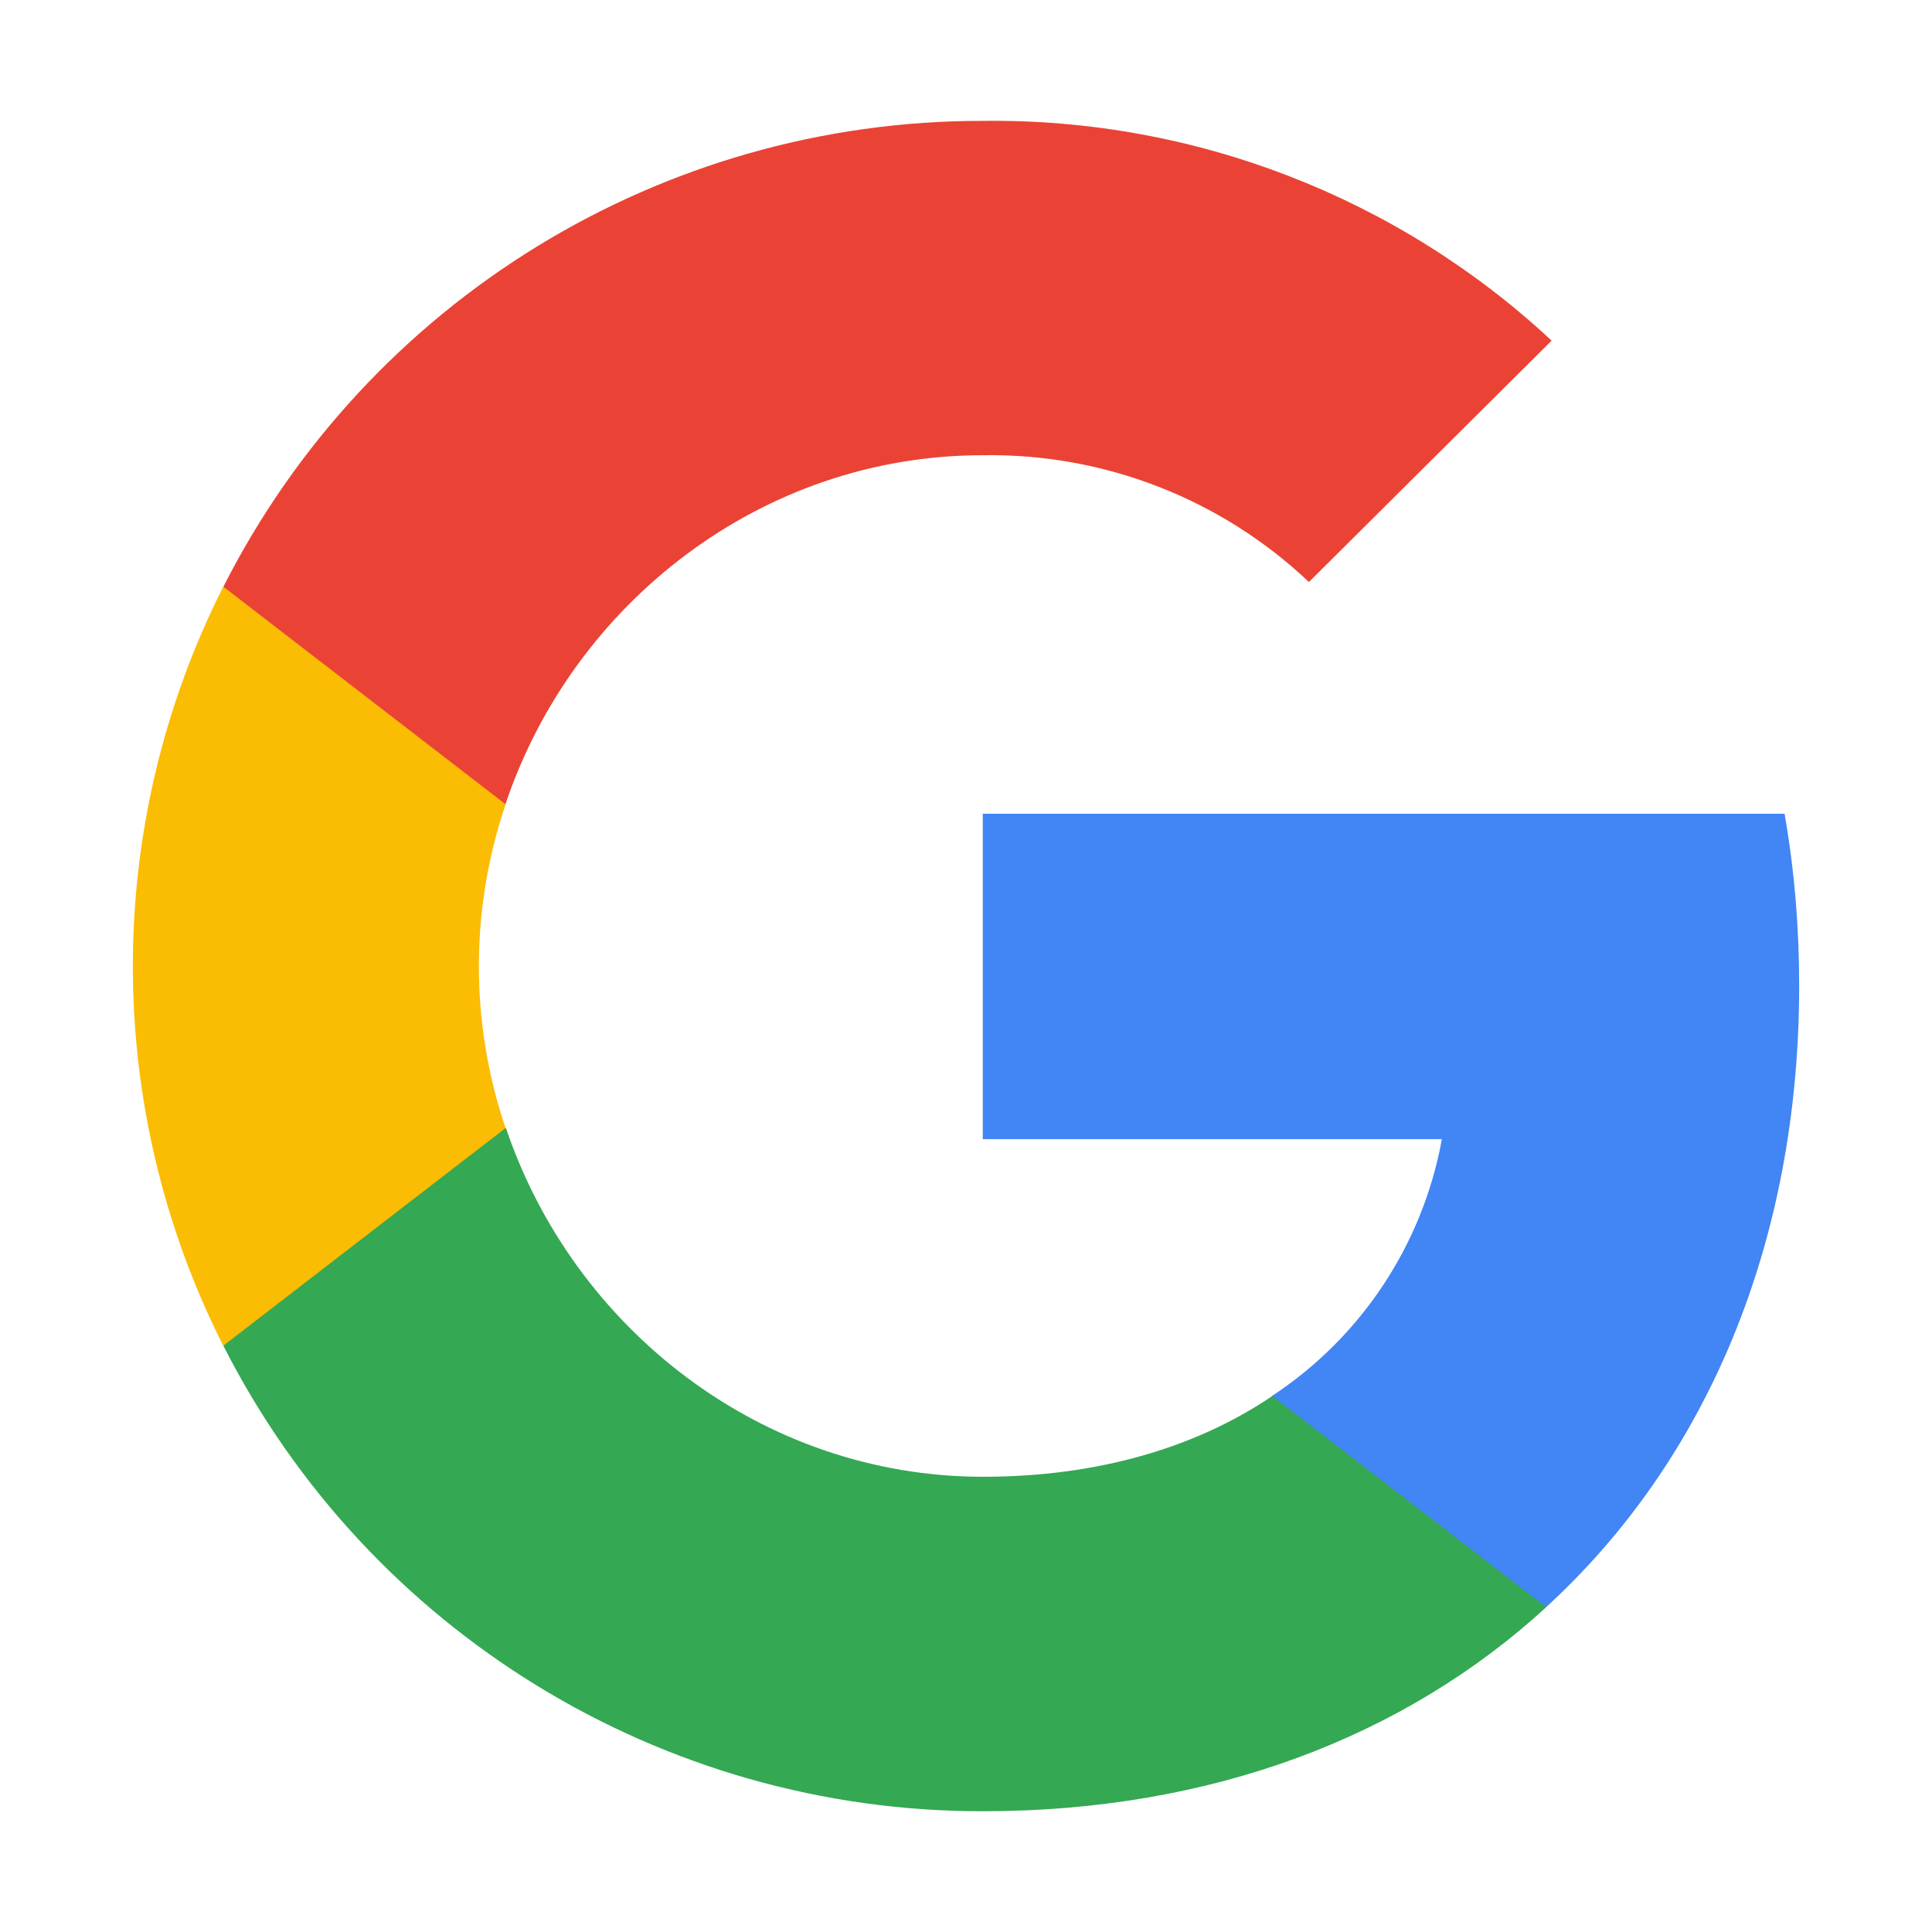
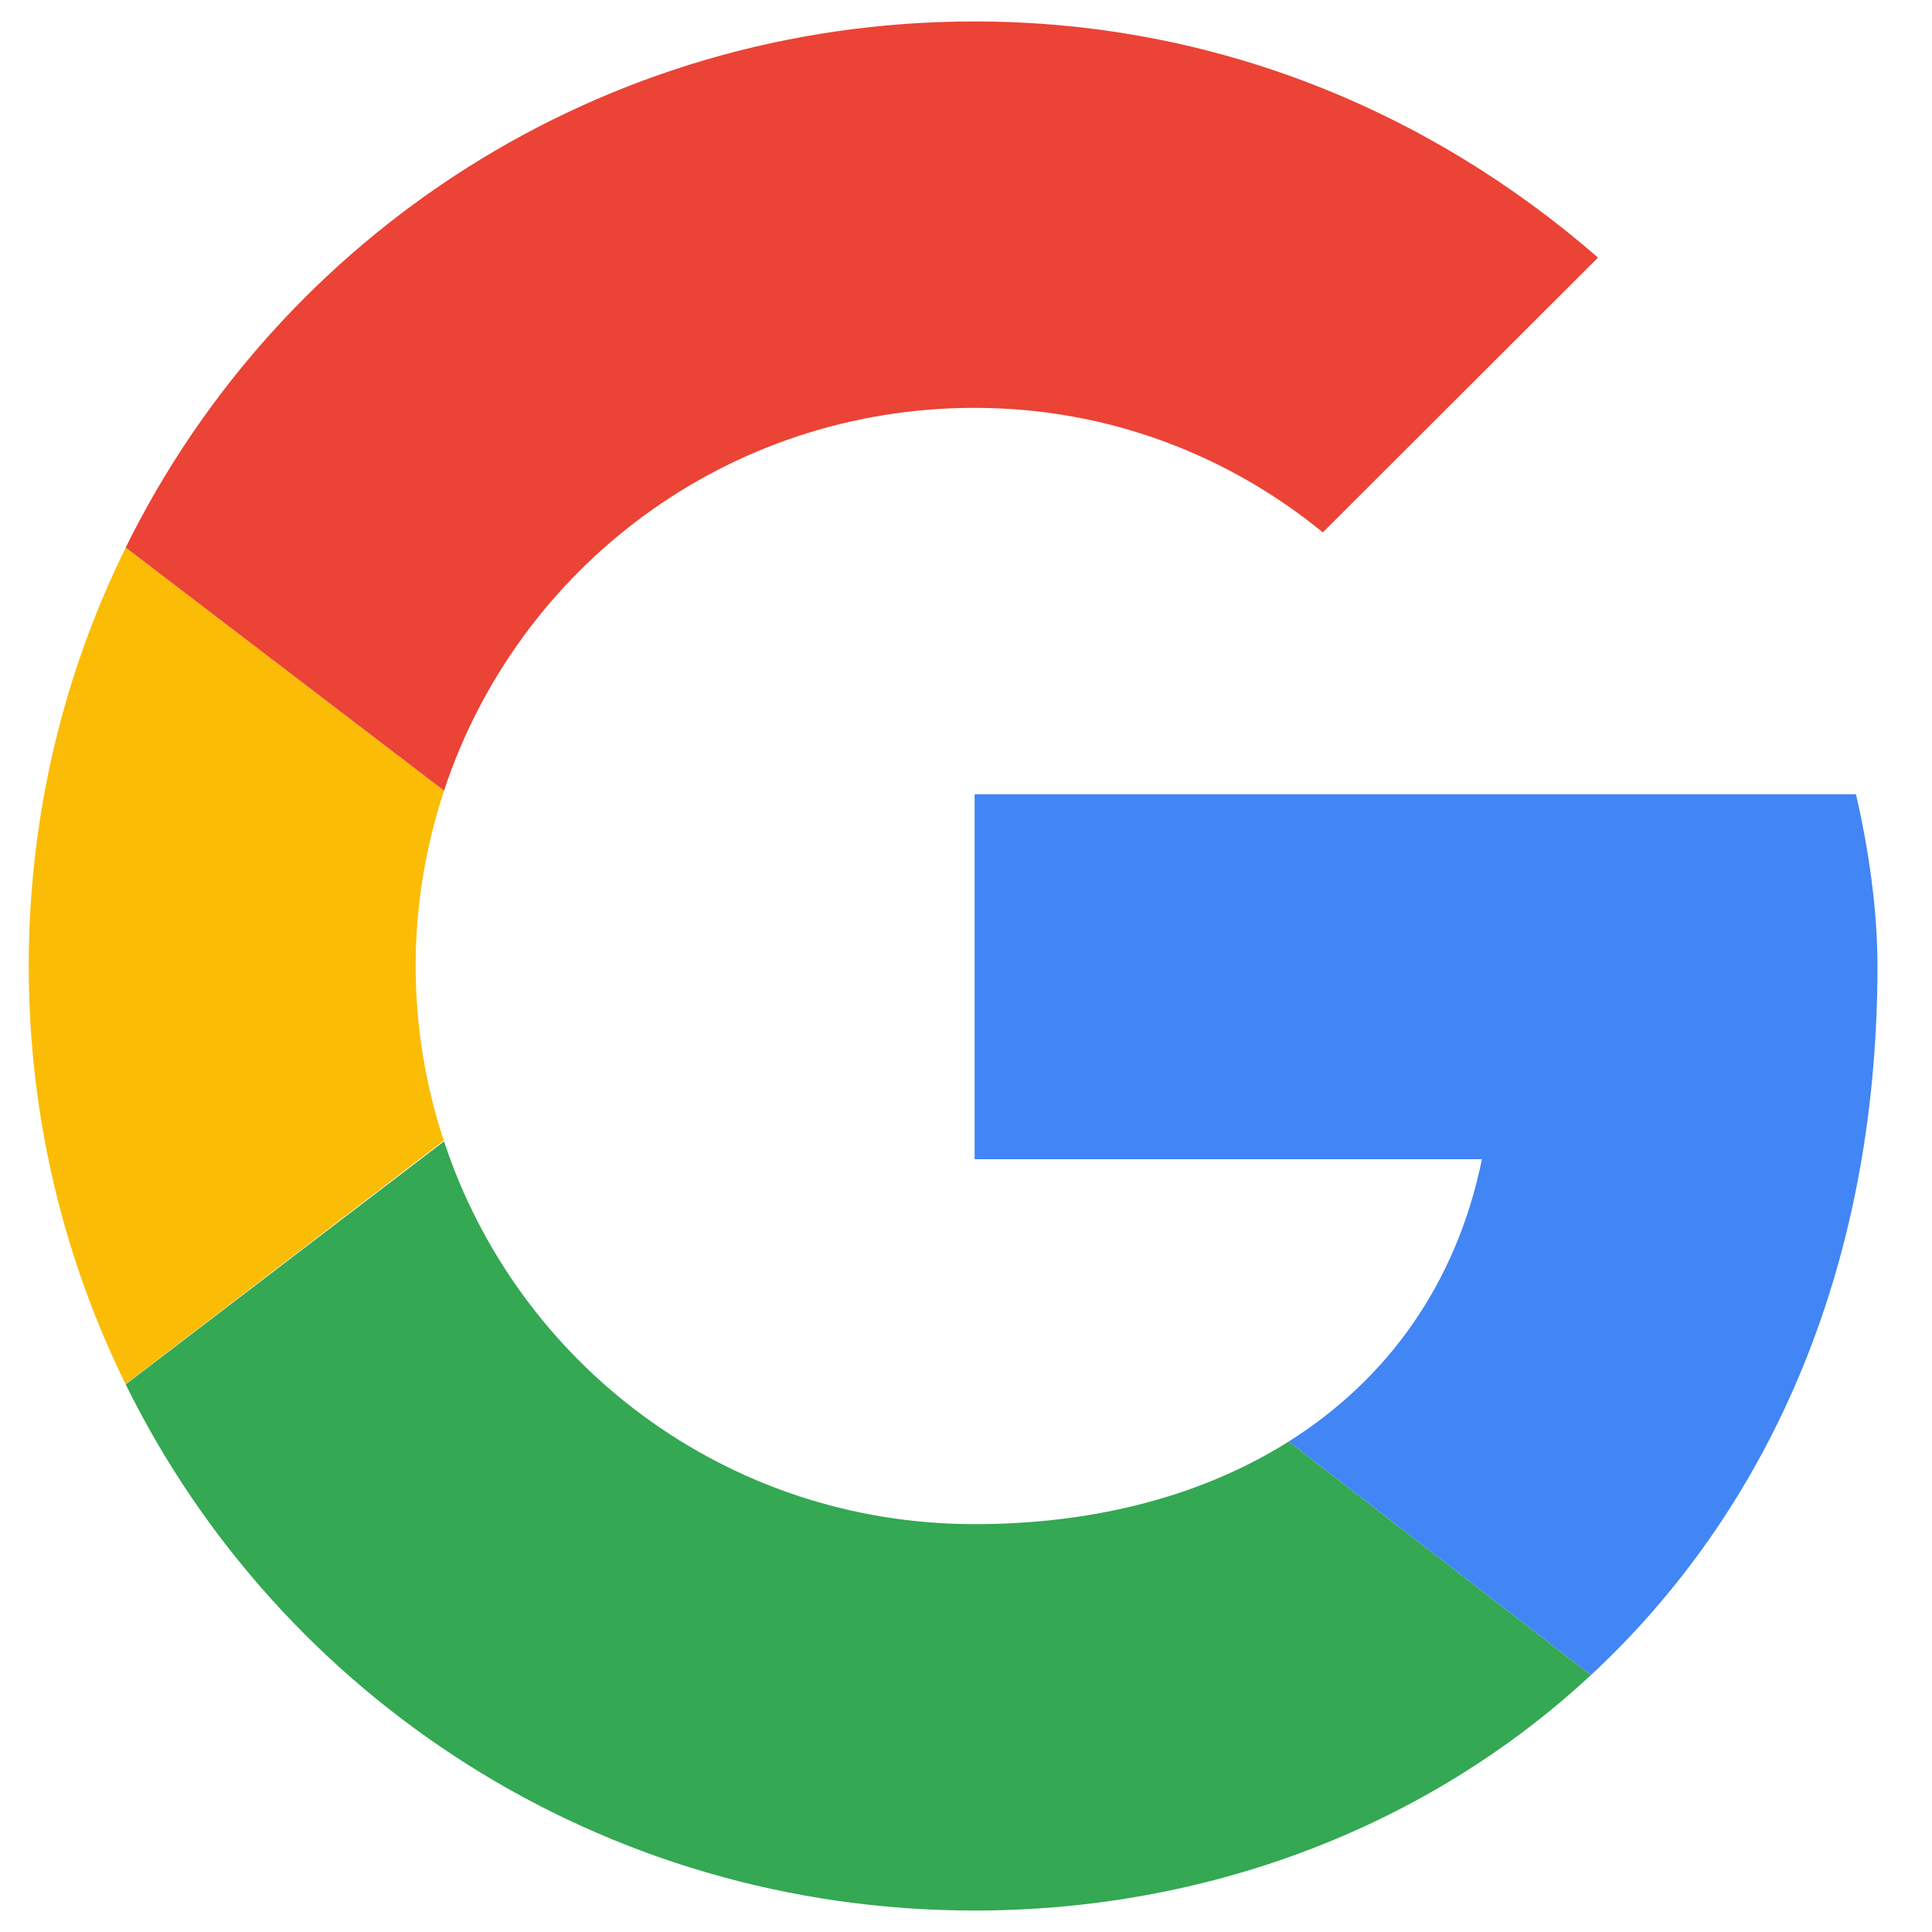
- <svg xmlns="http://www.w3.org/2000/svg" width="185px" height="185px" viewBox="0 0 16 16" fill="none">
+ <svg xmlns="http://www.w3.org/2000/svg" width="150px" height="150px" viewBox="-0.5 0 48 48" version="1.1" fill="#000000">
  <g id="SVGRepo_bgCarrier" stroke-width="0" />
  <g id="SVGRepo_tracerCarrier" stroke-linecap="round" stroke-linejoin="round" />
  <g id="SVGRepo_iconCarrier">
-     <path fill="#4285F4" d="M14.9 8.161c0-.476-.039-.954-.121-1.422h-6.64v2.695h3.802a3.24 3.24 0 01-1.407 2.127v1.75h2.269c1.332-1.22 2.097-3.02 2.097-5.15z" />
-     <path fill="#34A853" d="M8.14 15c1.898 0 3.499-.62 4.665-1.69l-2.268-1.749c-.631.427-1.446.669-2.395.669-1.836 0-3.393-1.232-3.952-2.888H1.85v1.803A7.044 7.044 0 008.14 15z" />
-     <path fill="#FBBC04" d="M4.187 9.342a4.17 4.17 0 010-2.68V4.859H1.849a6.97 6.97 0 000 6.286l2.338-1.803z" />
-     <path fill="#EA4335" d="M8.14 3.77a3.837 3.837 0 012.7 1.05l2.01-1.999a6.786 6.786 0 00-4.71-1.82 7.042 7.042 0 00-6.29 3.858L4.186 6.66c.556-1.658 2.116-2.89 3.952-2.89z" />
+     <defs> </defs>
+     <g id="Icons" stroke="none" stroke-width="1" fill="none" fill-rule="evenodd">
+       <g id="Color-" transform="translate(-401, -860)">
+         <g id="Google" transform="translate(401, 860)">
+           <path d="M9.827,24 C9.827,22.476 10.08,21.014 10.532,19.644 L2.623,13.604 C1.082,16.734 0.214,20.26 0.214,24 C0.214,27.737 1.081,31.261 2.62,34.388 L10.525,28.337 C10.077,26.973 9.827,25.517 9.827,24" id="Fill-1" fill="#FBBC05"> </path>
+           <path d="M23.714,10.133 C27.025,10.133 30.016,11.307 32.366,13.227 L39.202,6.4 C35.036,2.773 29.695,0.533 23.714,0.533 C14.427,0.533 6.445,5.844 2.623,13.604 L10.532,19.644 C12.355,14.112 17.549,10.133 23.714,10.133" id="Fill-2" fill="#EB4335"> </path>
+           <path d="M23.714,37.867 C17.549,37.867 12.355,33.888 10.532,28.356 L2.623,34.395 C6.445,42.156 14.427,47.467 23.714,47.467 C29.445,47.467 34.918,45.431 39.025,41.618 L31.518,35.814 C29.4,37.149 26.732,37.867 23.714,37.867" id="Fill-3" fill="#34A853"> </path>
+           <path d="M46.145,24 C46.145,22.613 45.932,21.12 45.611,19.733 L23.714,19.733 L23.714,28.8 L36.318,28.8 C35.688,31.891 33.972,34.268 31.518,35.814 L39.025,41.618 C43.339,37.614 46.145,31.649 46.145,24" id="Fill-4" fill="#4285F4"> </path>
+         </g>
+       </g>
+     </g>
  </g>
</svg>
